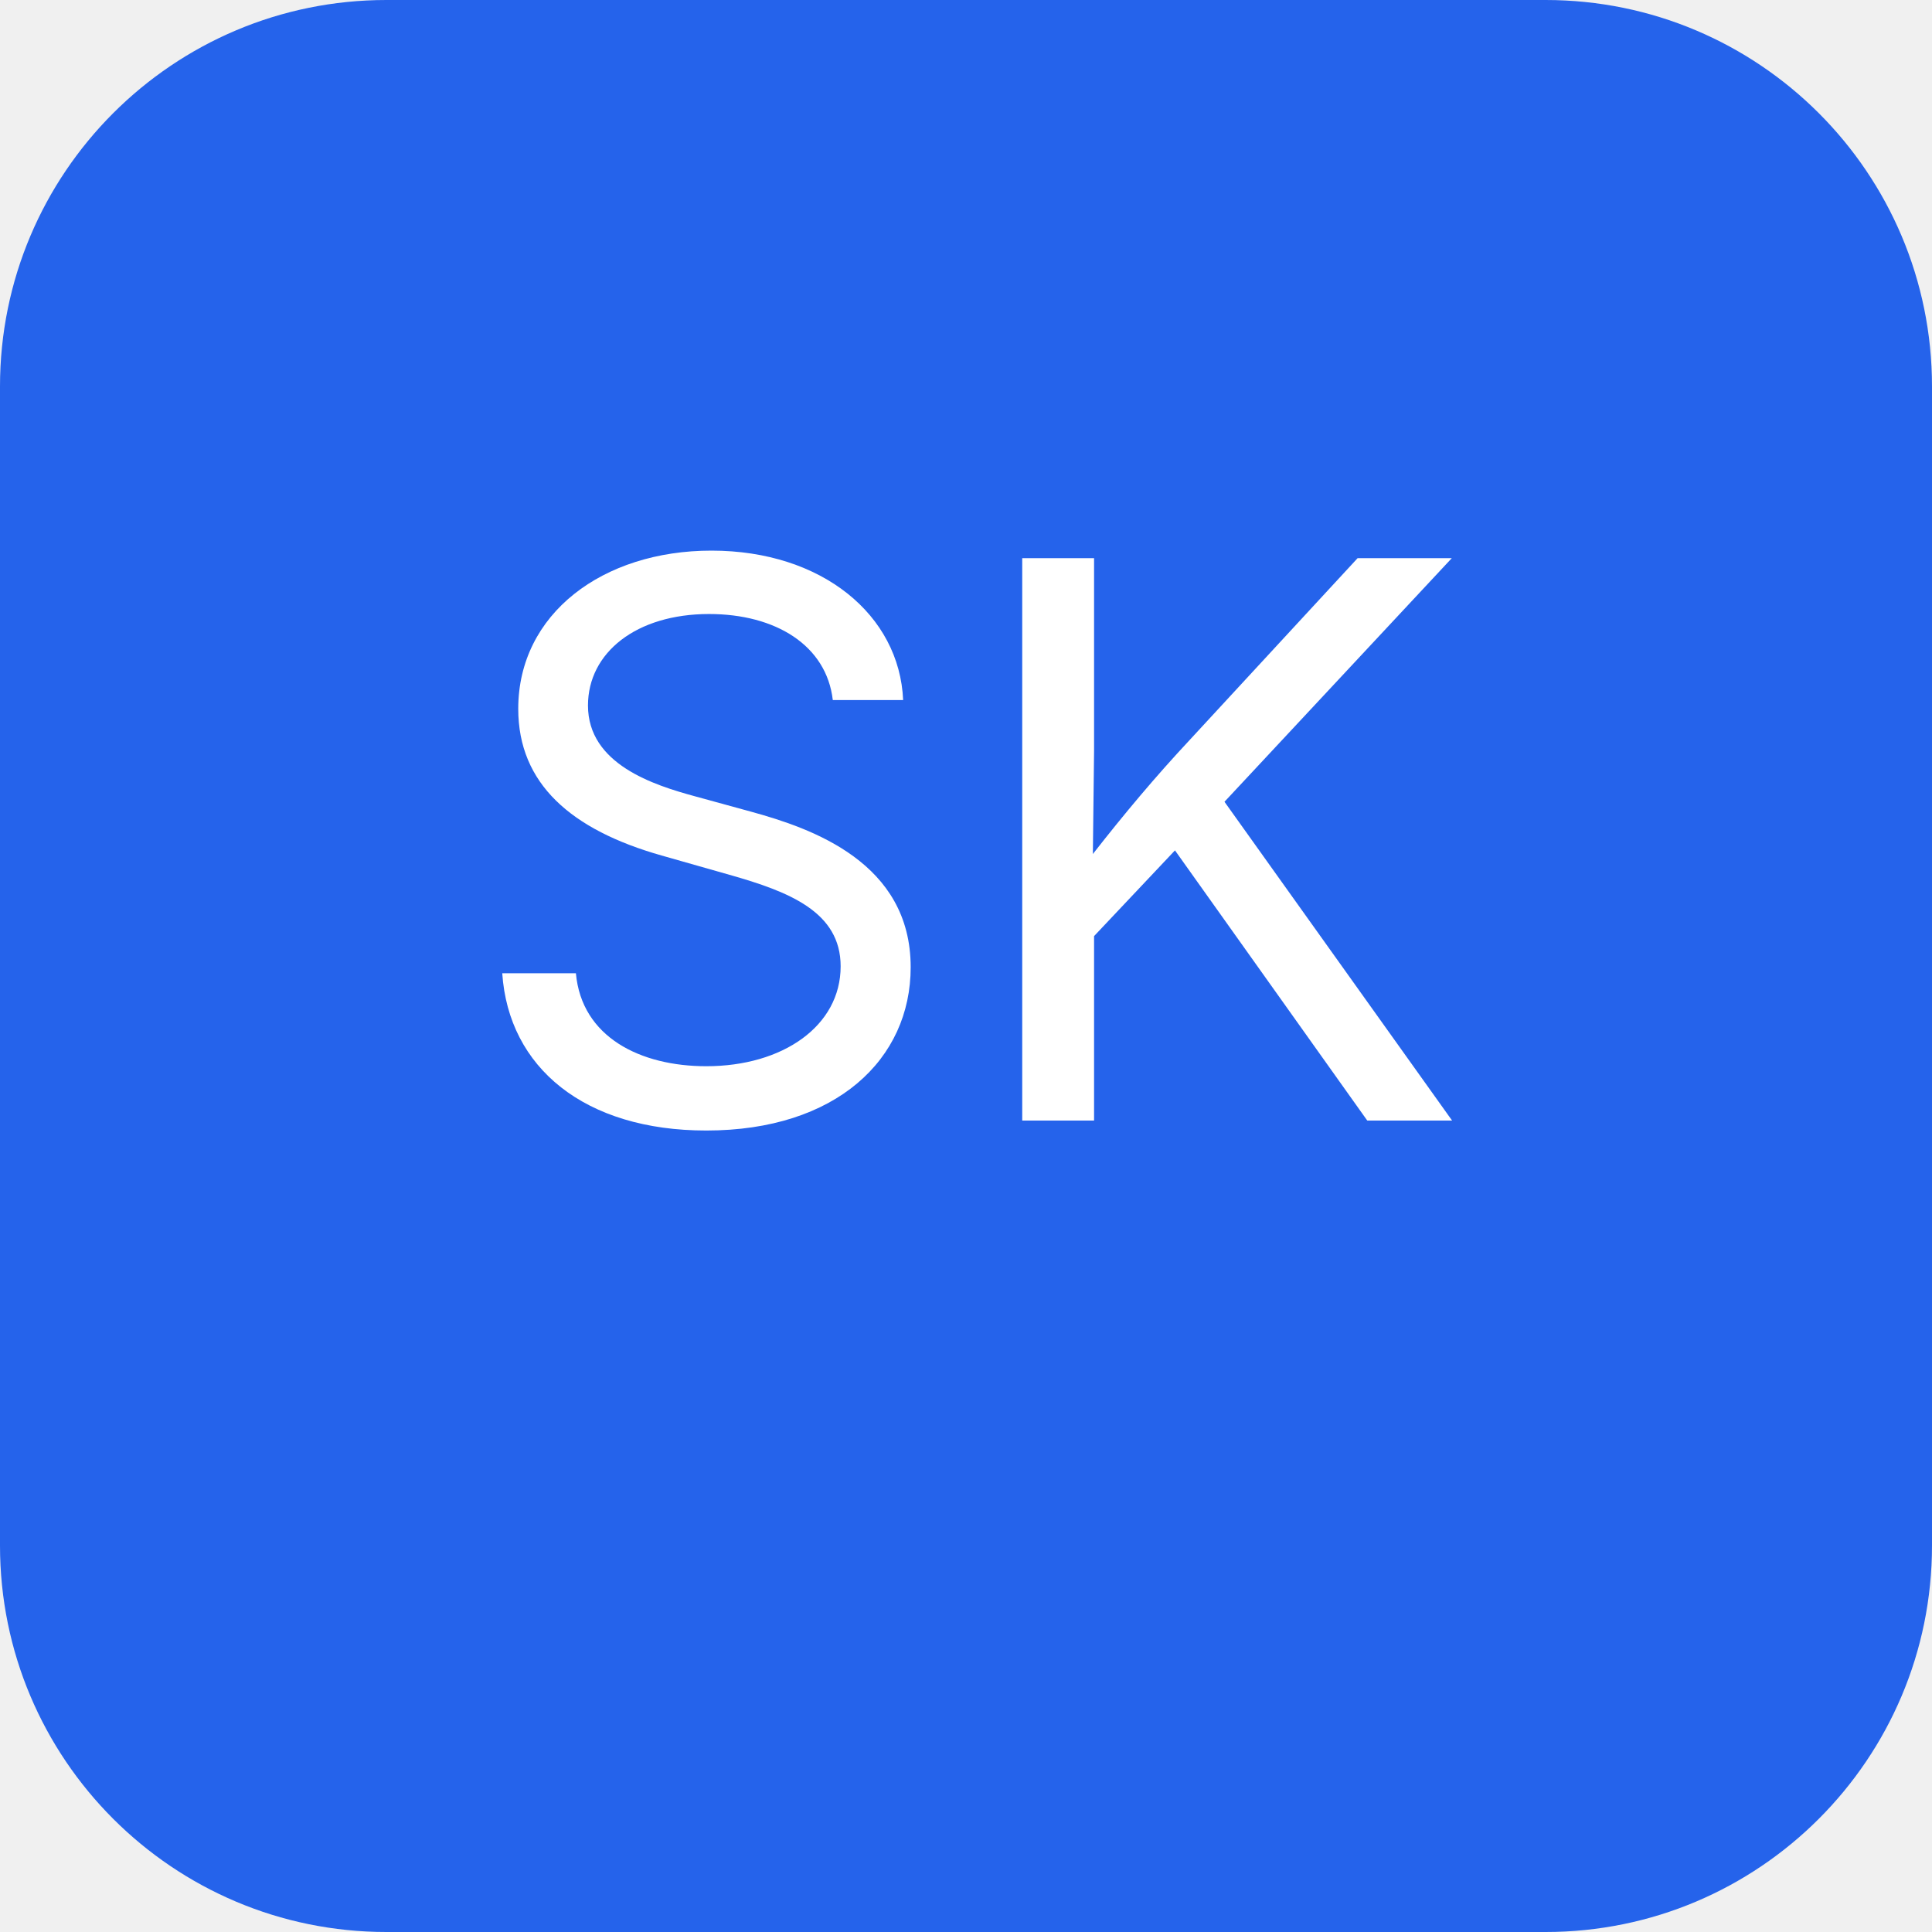
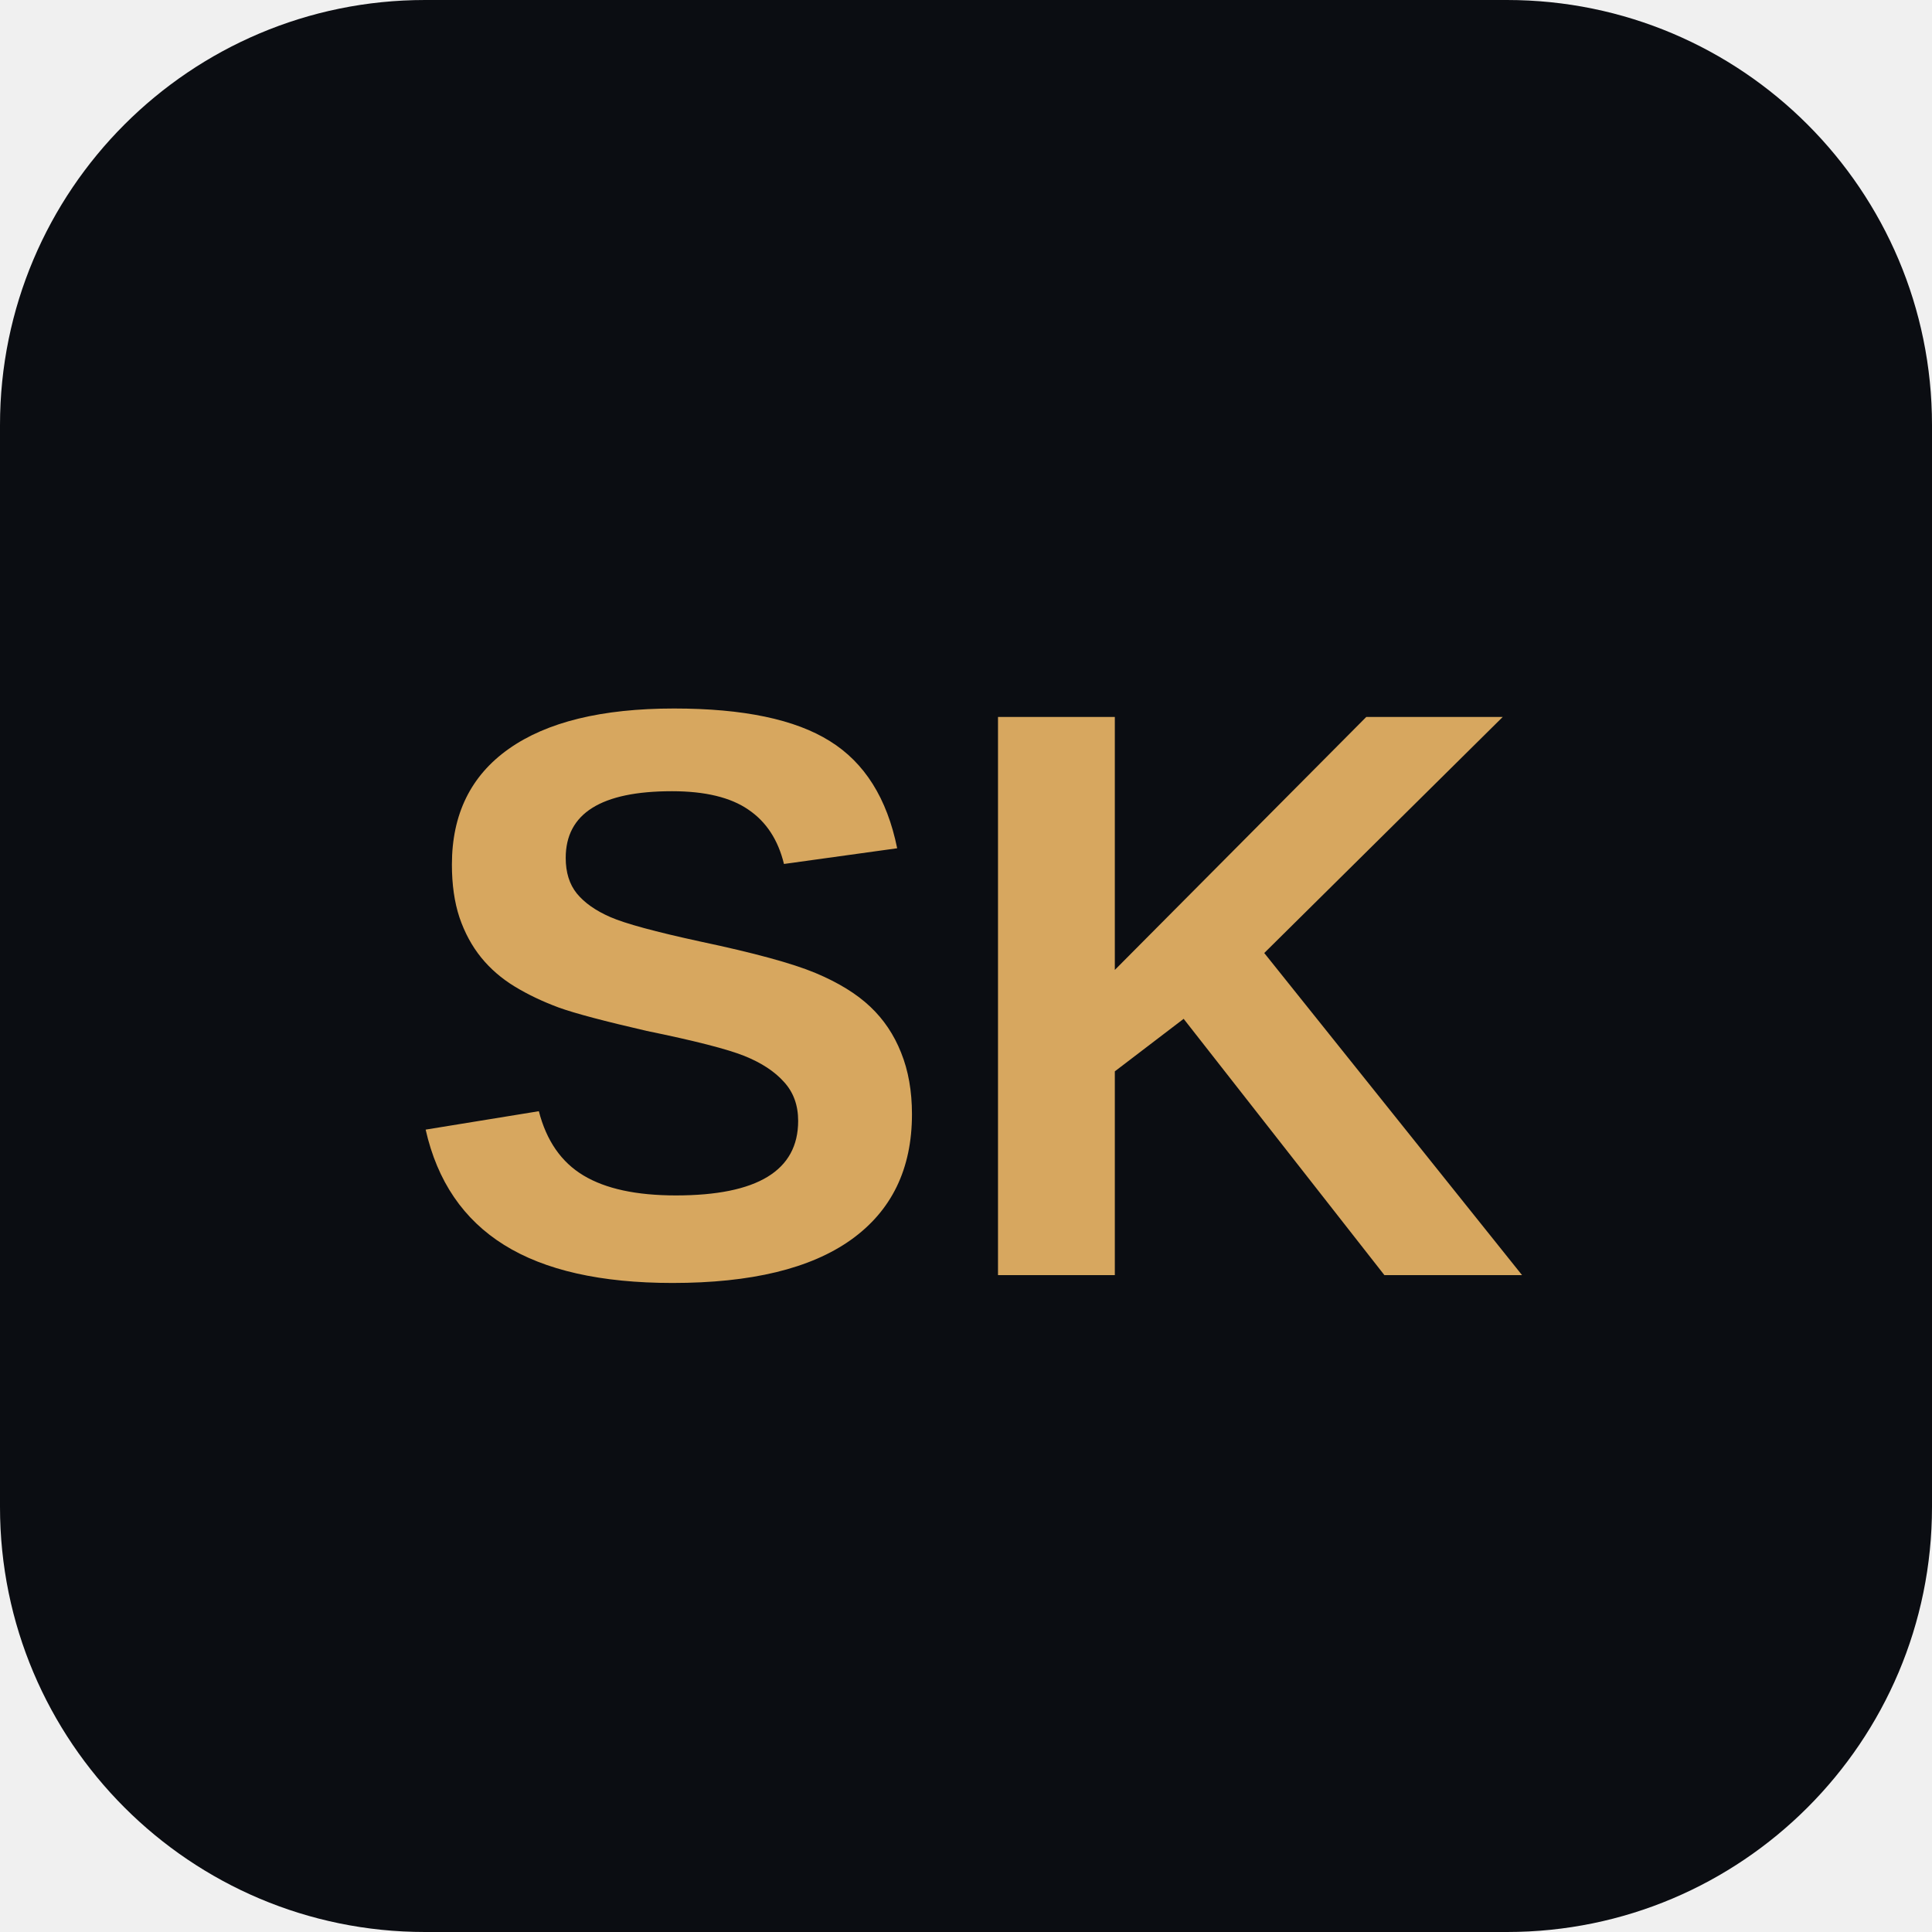
<svg xmlns="http://www.w3.org/2000/svg" viewBox="0 0 100 100">
-   <rect width="100" height="100" rx="20" fill="#2563EB" />
-   <text x="50" y="58" font-size="40" text-anchor="middle" fill="#fff" font-family="Inter, sans-serif">SK</text>
+   <rect width="100" height="100" rx="22" fill="#0b0d12" />
+   <text x="50" y="66" font-size="42" font-weight="700" text-anchor="middle" fill="#d7a75f" font-family="Arial, sans-serif">SK</text>
</svg>
